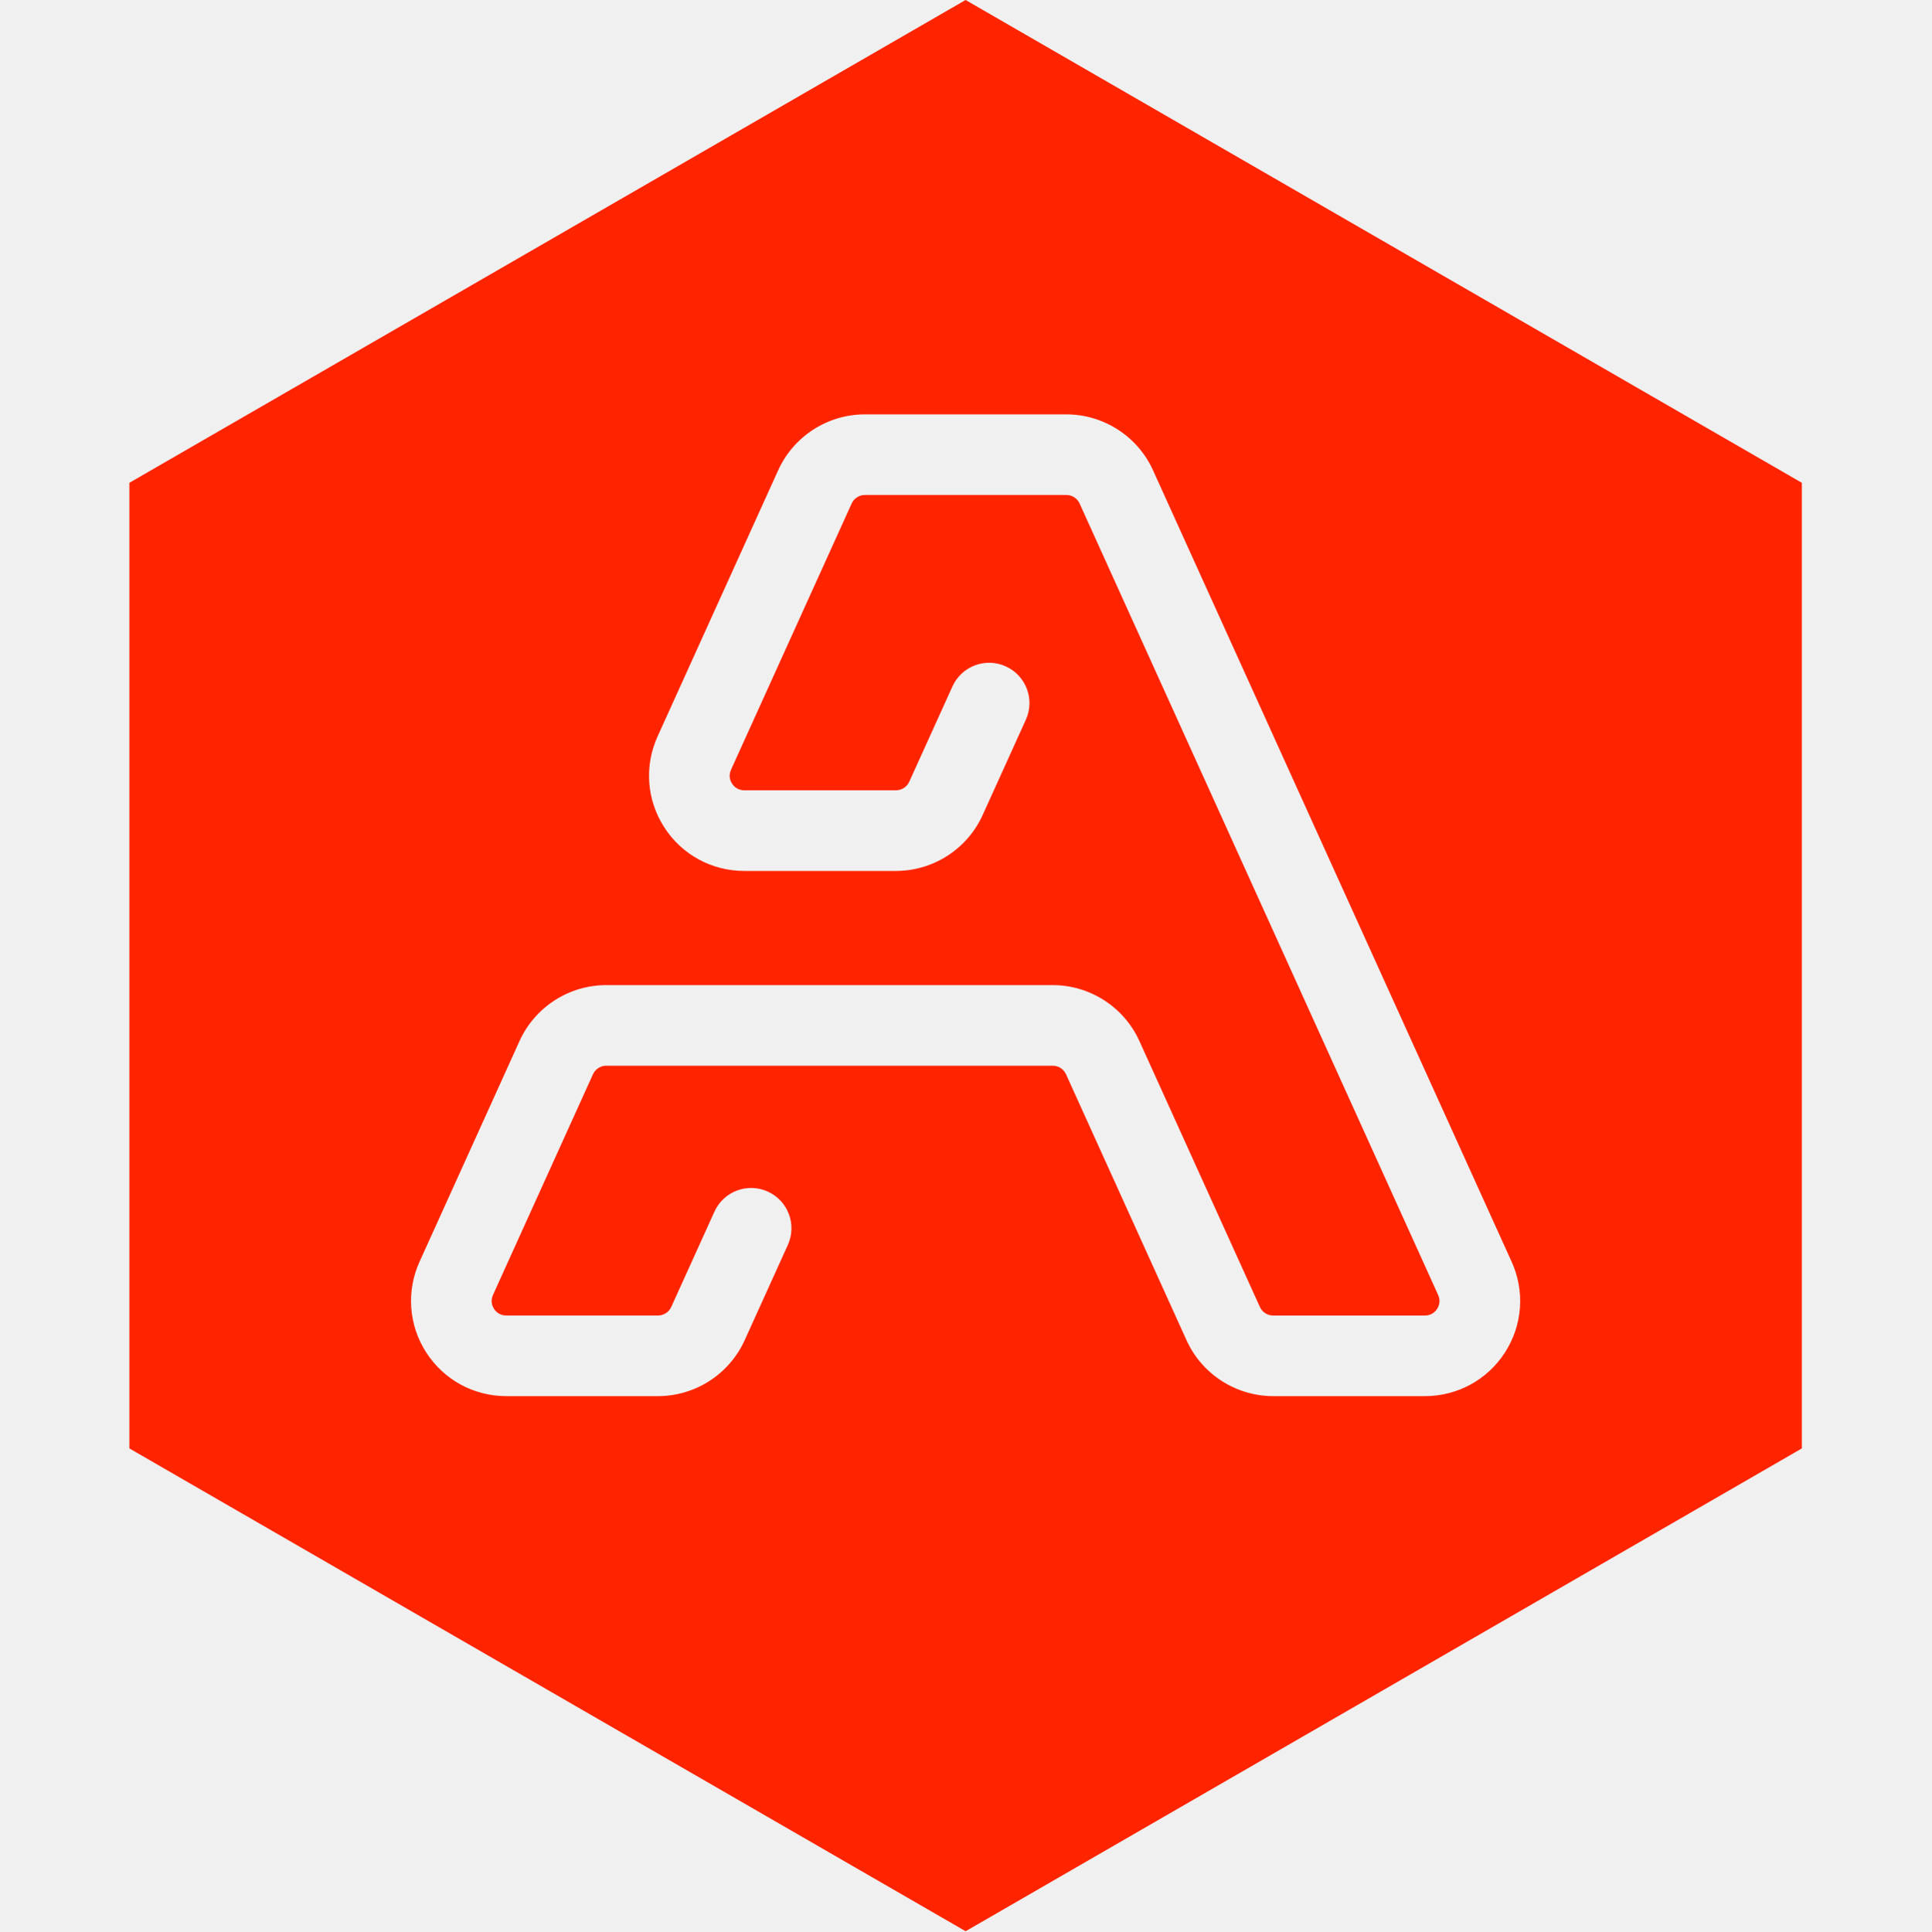
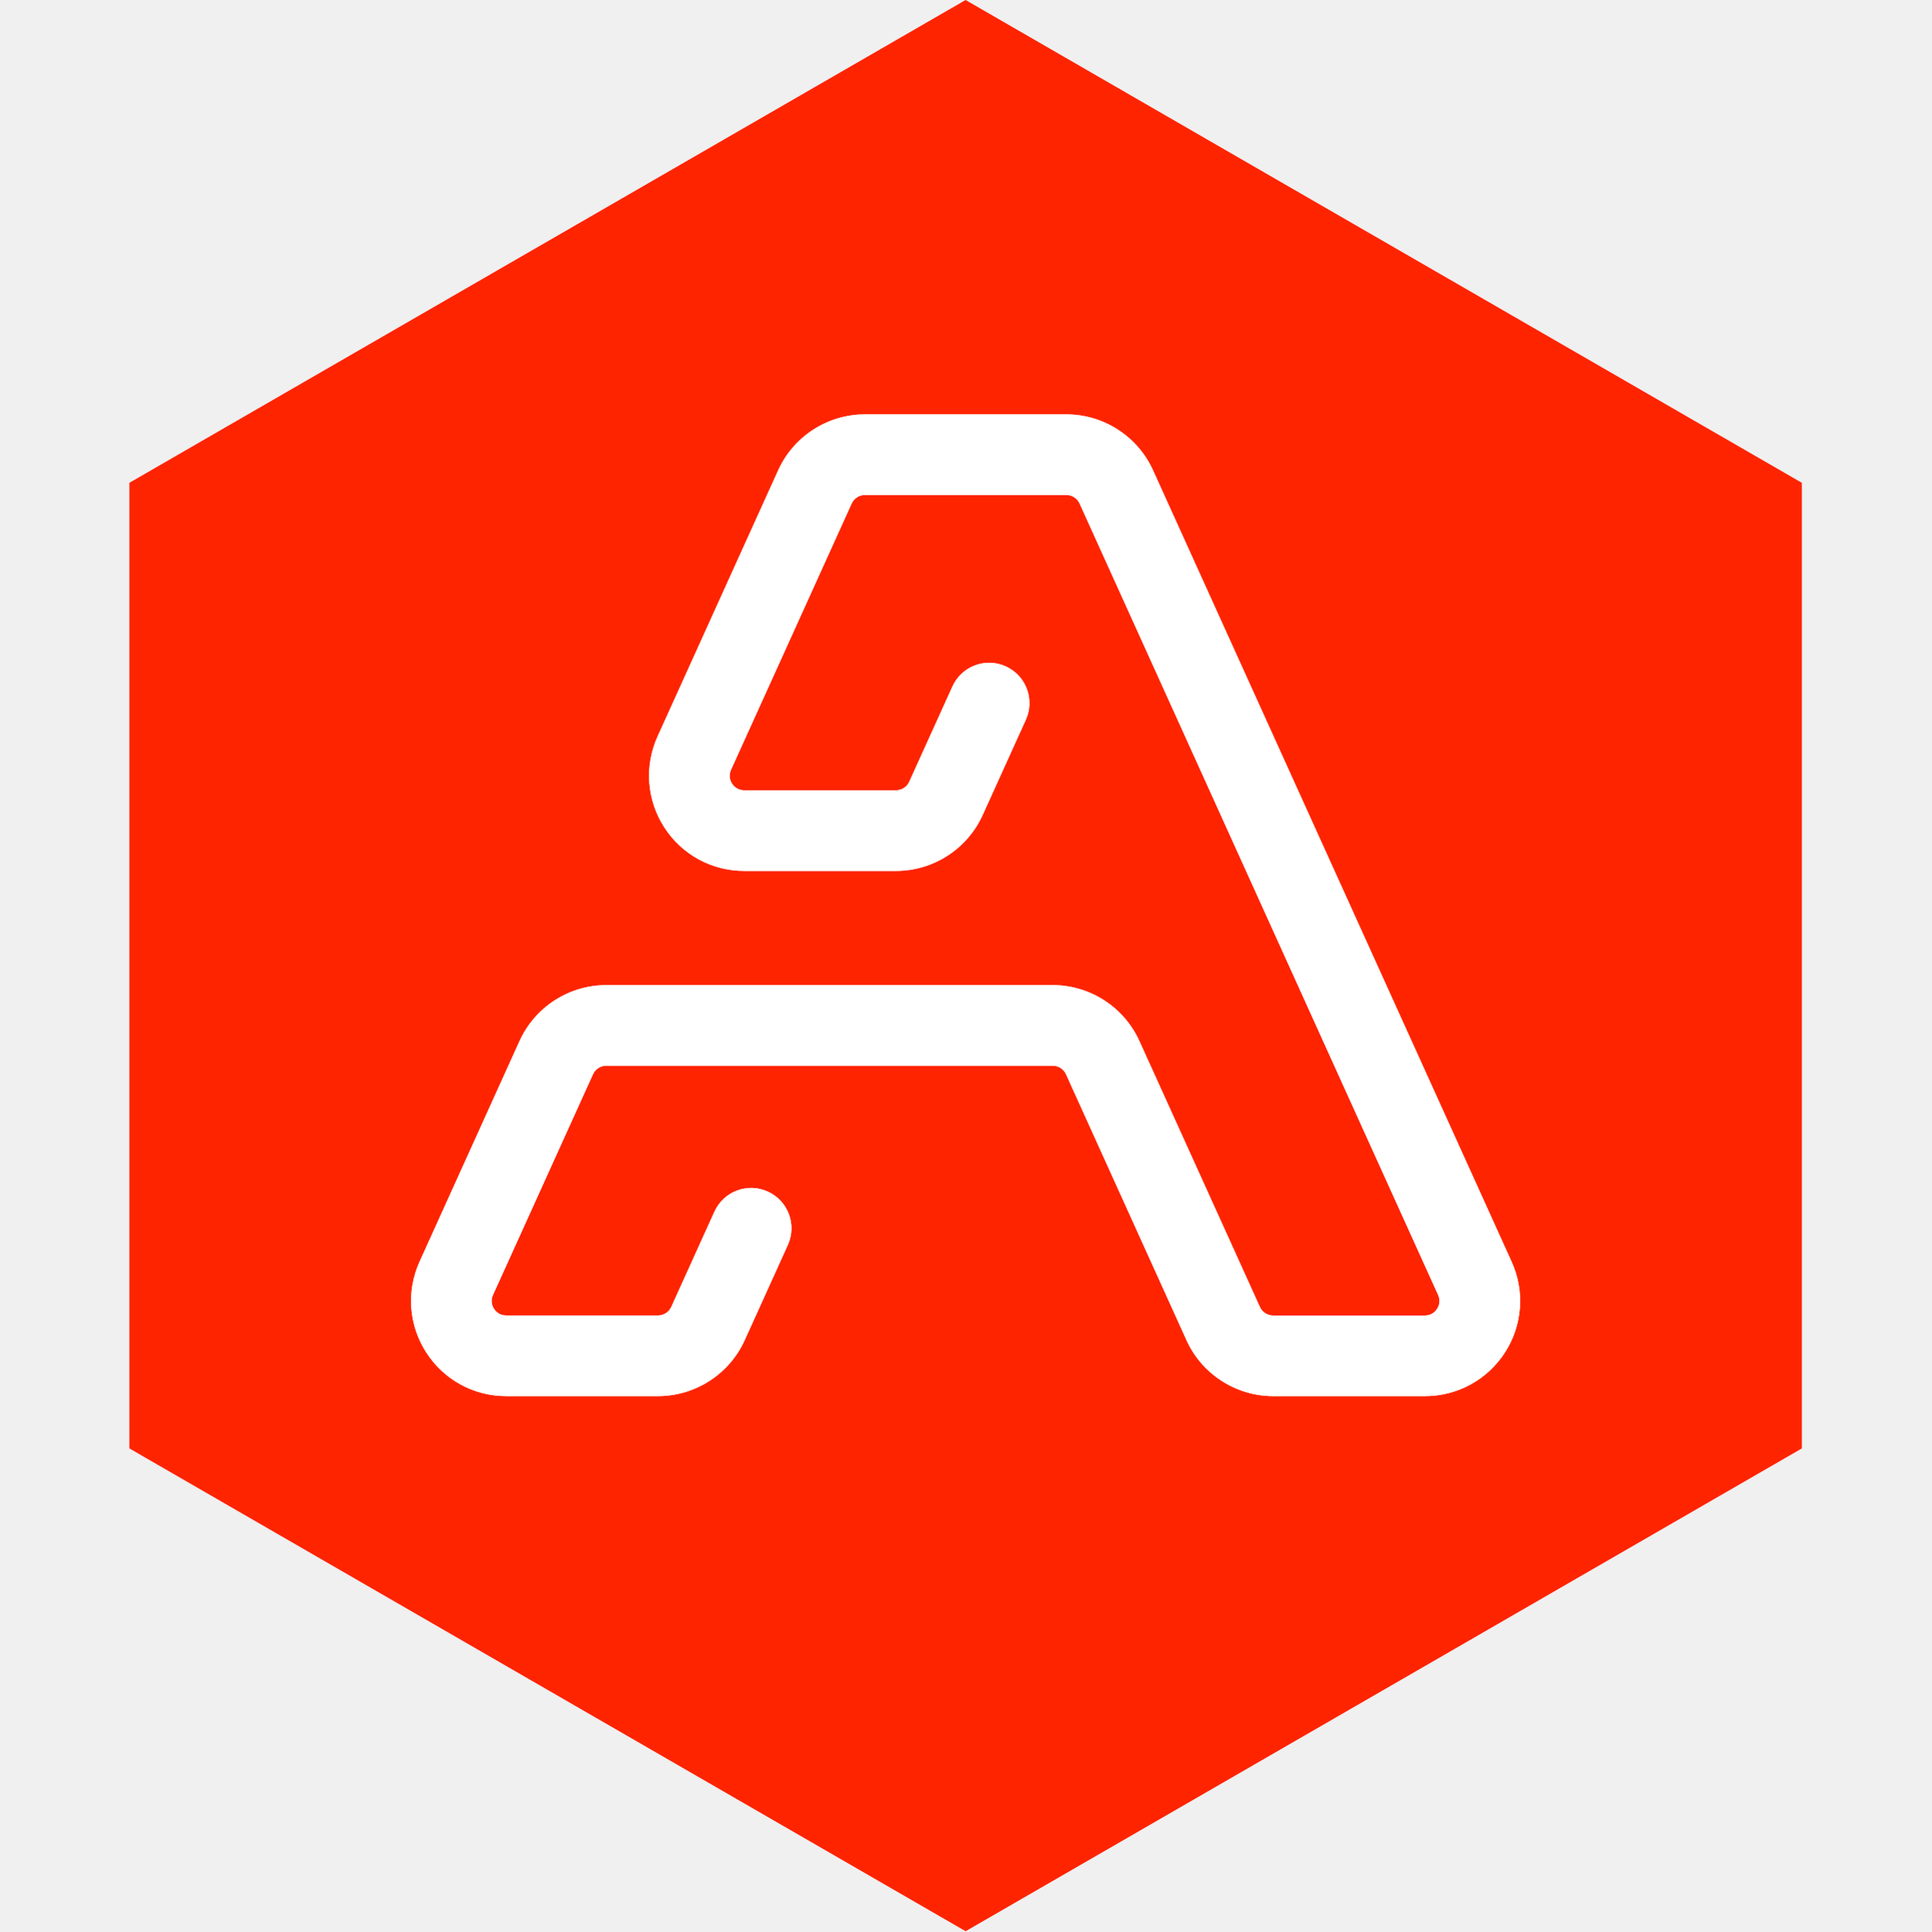
<svg xmlns="http://www.w3.org/2000/svg" version="1.1" id="Layer_1" x="0px" y="0px" viewBox="0 0 566.93 566.93" style="enable-background:new 0 0 566.93 566.93;" xml:space="preserve">
  <style type="text/css">
	.st0{fill:#FF2400;}
+ 	.st1{fill:#FFFFFF;}
</style>
  <path class="st0" d="M283.46,0L37.98,141.73V425.2l245.49,141.73L528.95,425.2V141.73L283.46,0z M441.79,397.05  c-5.17,8.01-13.95,12.8-23.48,12.8h-44.54c-10.94,0-20.94-6.44-25.45-16.41l-35.38-78.08c-0.69-1.53-2.22-2.51-3.89-2.51H177.97  c-1.68,0-3.21,0.99-3.9,2.51l-29.35,64.78c-0.84,1.85-0.17,3.35,0.3,4.08c0.47,0.73,1.57,1.96,3.59,1.96h44.54  c1.68,0,3.21-0.99,3.9-2.51l12.68-27.98c2.7-5.95,9.71-8.6,15.66-5.89c5.95,2.7,8.59,9.71,5.89,15.66l-12.68,27.98  c-4.52,9.97-14.51,16.41-25.45,16.41h-44.54c-9.54,0-18.31-4.78-23.48-12.8c-5.17-8.01-5.9-17.99-1.97-26.67l29.35-64.78  c4.52-9.97,14.51-16.41,25.45-16.41h131.07c10.94,0,20.93,6.44,25.45,16.41l35.38,78.08c0.69,1.53,2.22,2.51,3.89,2.51h44.54  c2.03,0,3.12-1.23,3.59-1.96c0.47-0.73,1.14-2.24,0.3-4.08L316.93,147.81c-0.69-1.53-2.22-2.51-3.89-2.51h-59.14  c-1.67,0-3.2,0.99-3.89,2.51l-35.41,78.15c-0.84,1.85-0.17,3.35,0.3,4.08c0.47,0.73,1.57,1.96,3.59,1.96h44.54  c1.67,0,3.2-0.99,3.89-2.51l12.68-27.98c2.7-5.95,9.7-8.6,15.66-5.89c5.95,2.7,8.59,9.71,5.89,15.66l-12.68,27.98  c-4.52,9.97-14.51,16.41-25.45,16.41h-44.54c-9.54,0-18.32-4.78-23.48-12.8c-5.17-8.02-5.9-17.99-1.97-26.67l35.41-78.15  c4.52-9.97,14.51-16.41,25.45-16.41h59.14c10.94,0,20.93,6.44,25.45,16.41l105.27,232.33C447.7,379.06,446.96,389.04,441.79,397.05z  " />
+   <path class="st1" d="M441.79,397.05c-5.17,8.01-13.95,12.8-23.48,12.8h-44.54c-10.94,0-20.94-6.44-25.45-16.41l-35.38-78.08  c-0.69-1.53-2.22-2.51-3.89-2.51H177.97c-1.68,0-3.21,0.99-3.9,2.51l-29.35,64.78c-0.84,1.85-0.17,3.35,0.3,4.08  c0.47,0.73,1.57,1.96,3.59,1.96h44.54c1.68,0,3.21-0.99,3.9-2.51l12.68-27.98c2.7-5.95,9.71-8.6,15.66-5.89  c5.95,2.7,8.59,9.71,5.89,15.66l-12.68,27.98c-4.52,9.97-14.51,16.41-25.45,16.41h-44.54c-9.54,0-18.31-4.78-23.48-12.8  c-5.17-8.01-5.9-17.99-1.97-26.67l29.35-64.78c4.52-9.97,14.51-16.41,25.45-16.41h131.07c10.94,0,20.93,6.44,25.45,16.41  l35.38,78.08c0.69,1.53,2.22,2.51,3.89,2.51h44.54c2.03,0,3.12-1.23,3.59-1.96c0.47-0.73,1.14-2.24,0.3-4.08L316.93,147.81  c-0.69-1.53-2.22-2.51-3.89-2.51h-59.14c-1.67,0-3.2,0.99-3.89,2.51l-35.41,78.15c-0.84,1.85-0.17,3.35,0.3,4.08  c0.47,0.73,1.57,1.96,3.59,1.96h44.54c1.67,0,3.2-0.99,3.89-2.51l12.68-27.98c2.7-5.95,9.7-8.6,15.66-5.89  c5.95,2.7,8.59,9.71,5.89,15.66l-12.68,27.98c-4.52,9.97-14.51,16.41-25.45,16.41h-44.54c-9.54,0-18.32-4.78-23.48-12.8  c-5.17-8.02-5.9-17.99-1.97-26.67l35.41-78.15c4.52-9.97,14.51-16.41,25.45-16.41h59.14c10.94,0,20.93,6.44,25.45,16.41  l105.27,232.33C447.7,379.06,446.96,389.04,441.79,397.05z" />
</svg>
